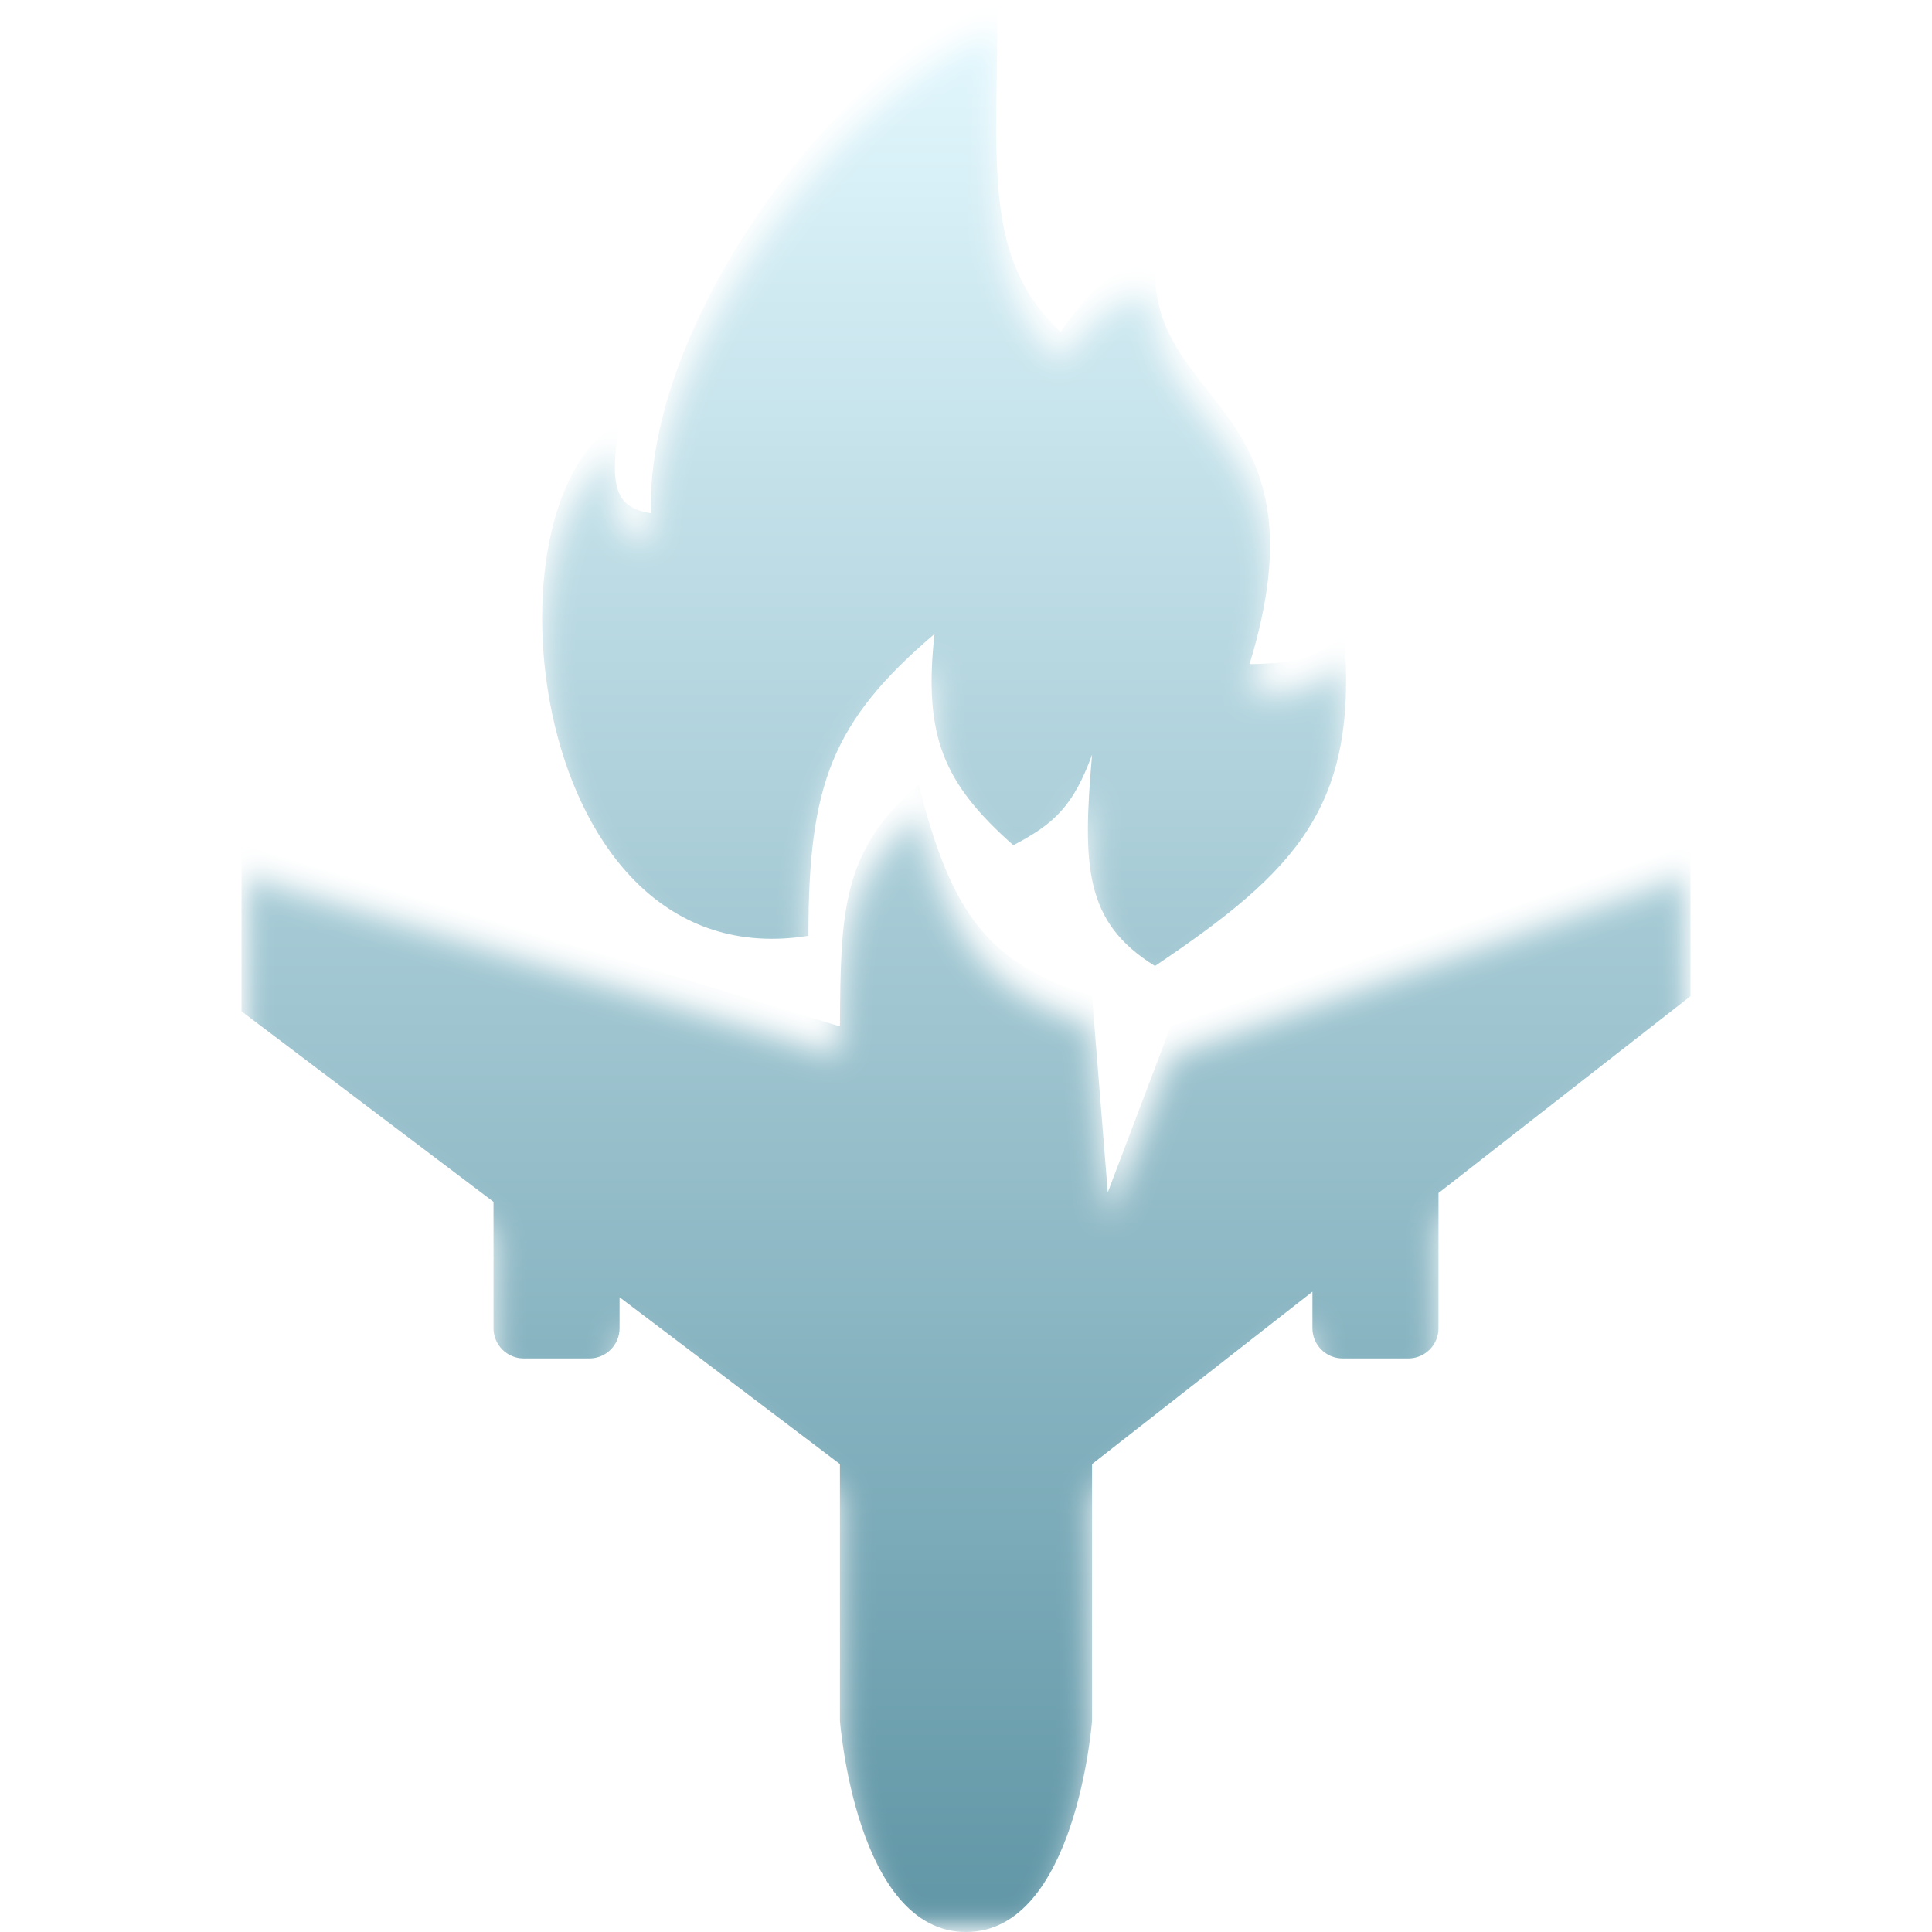
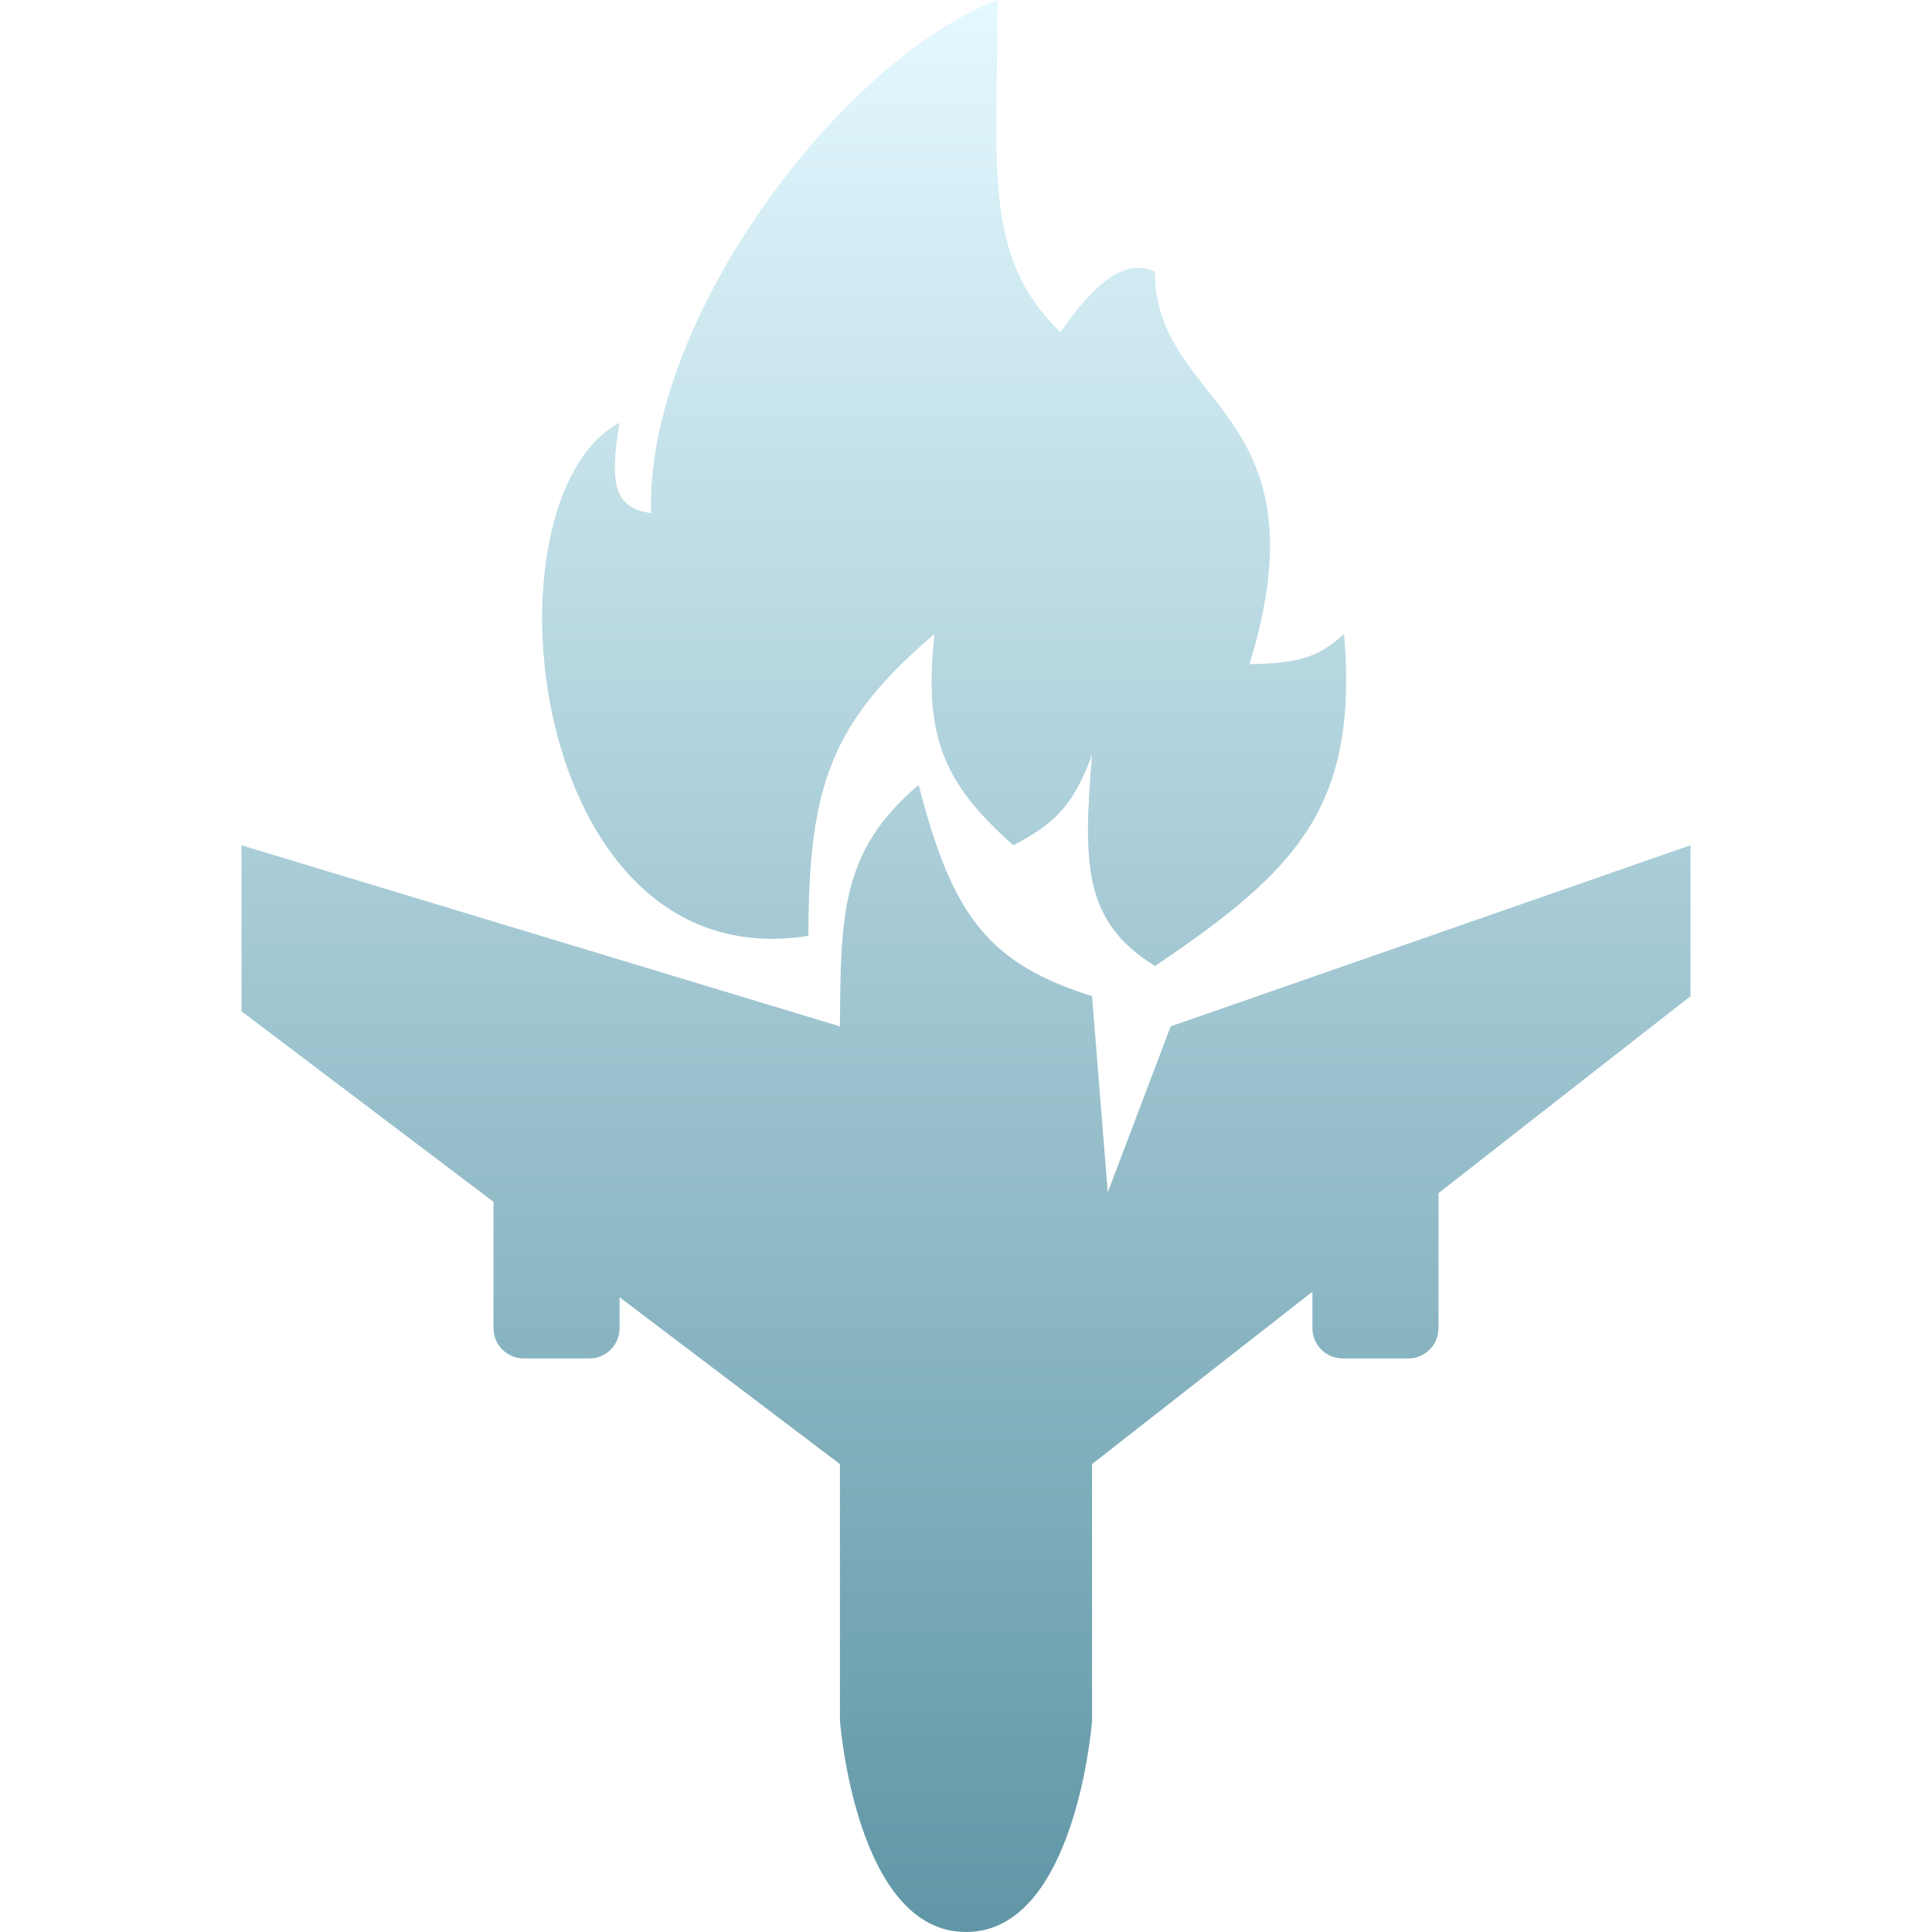
- <svg xmlns="http://www.w3.org/2000/svg" width="16" height="16" fill="none" viewBox="0 0 16 16">
-   <g filter="url(#a)">
-     <path fill="url(#b)" d="M7.608 6.5c.279 1.093.584 1.48 1.436 1.75l.13 1.625.521-1.375L14 7v1.25l-2.087 1.63V11a.25.25 0 0 1-.25.25h-.544a.25.25 0 0 1-.25-.25v-.303l-1.825 1.428v2.125S8.913 16 8 16s-1.044-1.75-1.044-1.75v-2.125l-1.825-1.382V11a.25.25 0 0 1-.25.25h-.544a.25.25 0 0 1-.25-.25V9.953L2 8.375V7l4.956 1.5c.006-.934.01-1.457.652-2M8.261 0c0 1.375-.13 2.125.521 2.75.261-.375.523-.625.783-.5 0 1.125 1.435 1.125.783 3.25.448-.005.591-.078.783-.25.118 1.424-.38 1.952-1.566 2.75-.587-.363-.6-.83-.521-1.75-.155.423-.31.571-.652.75-.58-.514-.745-.903-.653-1.75-.853.729-1.044 1.25-1.044 2.5-2.347.375-2.738-3.625-1.564-4.25-.092.547-.026.705.26.75C5.344 2.654 6.958.5 8.262 0" />
-   </g>
+ <svg xmlns="http://www.w3.org/2000/svg" width="16" height="16" viewBox="0 0 16 16" fill="none">
+   <path d="M7.608 6.5C7.887 7.593 8.192 7.98 9.044 8.25L9.174 9.875L9.695 8.5L14 7V8.25L11.913 9.881V11C11.913 11.138 11.801 11.25 11.663 11.25H11.119C10.981 11.25 10.869 11.138 10.869 11V10.697L9.044 12.125V14.25C9.044 14.25 8.913 16 8 16C7.087 16 6.956 14.25 6.956 14.25V12.125L5.131 10.743V11C5.131 11.138 5.019 11.25 4.881 11.25H4.337C4.199 11.25 4.087 11.138 4.087 11V9.953L2 8.375V7L6.956 8.5C6.962 7.566 6.967 7.043 7.608 6.5ZM8.261 0C8.261 1.375 8.131 2.125 8.782 2.75C9.043 2.375 9.305 2.125 9.565 2.25C9.565 3.375 11 3.375 10.348 5.5C10.796 5.495 10.939 5.422 11.131 5.25C11.249 6.674 10.751 7.202 9.565 8C8.978 7.637 8.966 7.169 9.044 6.25C8.889 6.673 8.734 6.821 8.392 7C7.812 6.486 7.647 6.097 7.739 5.25C6.886 5.979 6.695 6.5 6.695 7.75C4.348 8.125 3.957 4.125 5.131 3.5C5.039 4.047 5.105 4.205 5.392 4.25C5.343 2.654 6.957 0.5 8.261 0Z" fill="url(#paint0_linear_319_852)" />
  <defs>
-     <linearGradient id="b" x1="8.082" x2="8.082" y1="0" y2="16" gradientUnits="userSpaceOnUse">
-       <stop stop-color="#e4f9ff" />
-       <stop offset="1" stop-color="#6096a6" />
+     <linearGradient id="paint0_linear_319_852" x1="8.082" y1="1.00451e-07" x2="8.082" y2="16" gradientUnits="userSpaceOnUse">
+       <stop stop-color="#E4F9FF" />
+       <stop offset="1" stop-color="#6096A6" />
    </linearGradient>
-     <filter id="a" width="12" height="16.25" x="2" y="0" color-interpolation-filters="sRGB" filterUnits="userSpaceOnUse">
-       <feFlood flood-opacity="0" result="BackgroundImageFix" />
-       <feBlend in="SourceGraphic" in2="BackgroundImageFix" result="shape" />
-       <feColorMatrix in="SourceAlpha" result="hardAlpha" values="0 0 0 0 0 0 0 0 0 0 0 0 0 0 0 0 0 0 127 0" />
-       <feOffset dy=".25" />
-       <feGaussianBlur stdDeviation=".125" />
-       <feComposite in2="hardAlpha" k2="-1" k3="1" operator="arithmetic" />
-       <feColorMatrix values="0 0 0 0 1 0 0 0 0 1 0 0 0 0 1 0 0 0 1 0" />
-       <feBlend in2="shape" result="effect1_innerShadow_319_852" />
-     </filter>
  </defs>
</svg>
